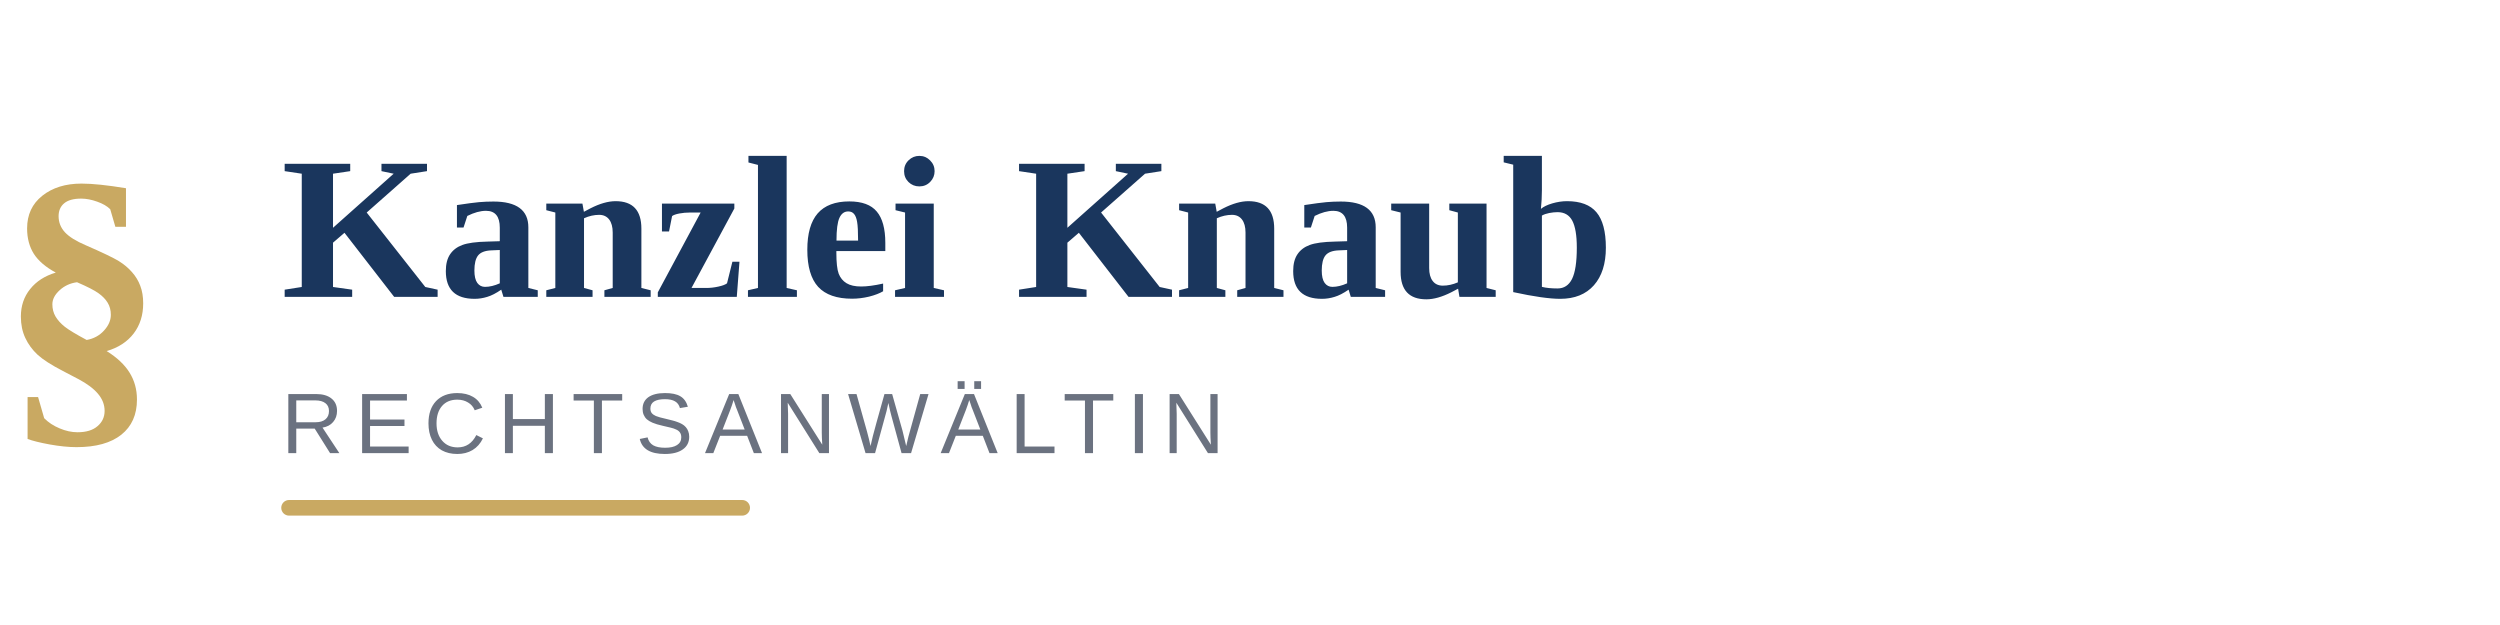
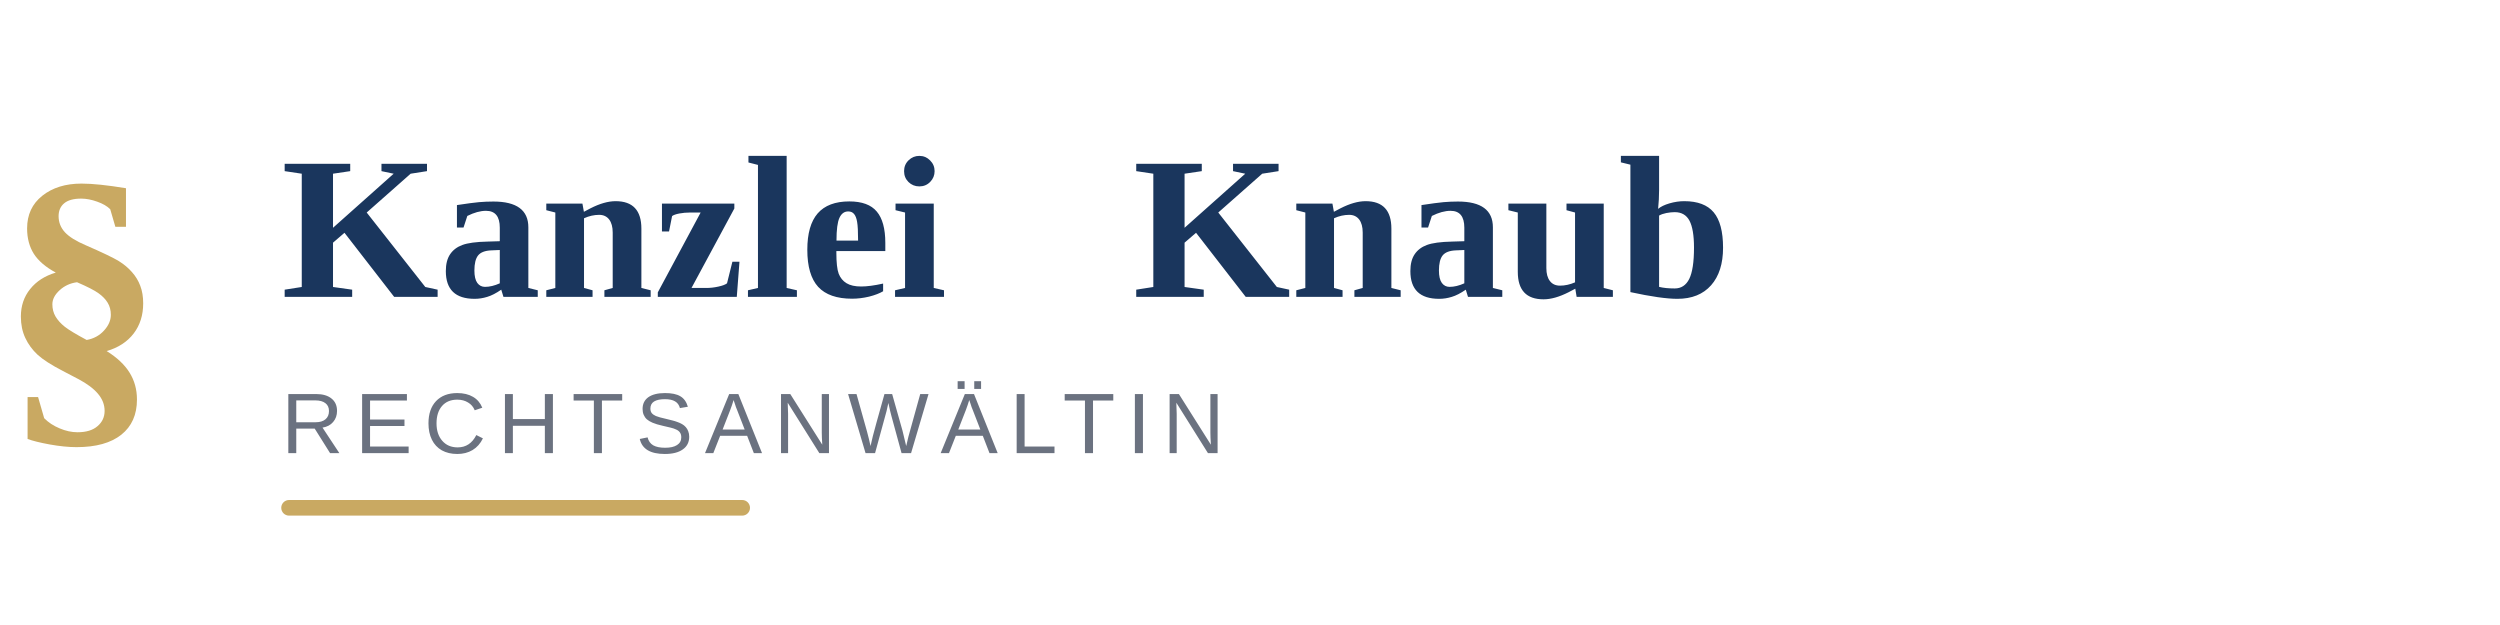
<svg xmlns="http://www.w3.org/2000/svg" viewBox="0 0 320 80" width="320" height="80">
  <text x="0" y="52" font-family="Georgia, 'Times New Roman', serif" font-size="42" font-weight="700" fill="#c9a962">§</text>
  <text x="36" y="38" font-family="Georgia, 'Times New Roman', serif" font-size="26" font-weight="700" fill="#1a365d">Kanzlei</text>
-   <text x="130" y="38" font-family="Georgia, 'Times New Roman', serif" font-size="26" font-weight="700" fill="#1a365d">Knaub</text>
+   <text x="145" y="38" font-family="Georgia, 'Times New Roman', serif" font-size="26" font-weight="700" fill="#1a365d">Knaub</text>
  <text x="36" y="58" font-family="Arial, Helvetica, sans-serif" font-size="11" font-weight="400" fill="#6b7280" letter-spacing="1.5">RECHTSANWÄLTIN</text>
  <rect x="36" y="64" width="60" height="2" fill="#c9a962" rx="1" />
</svg>
